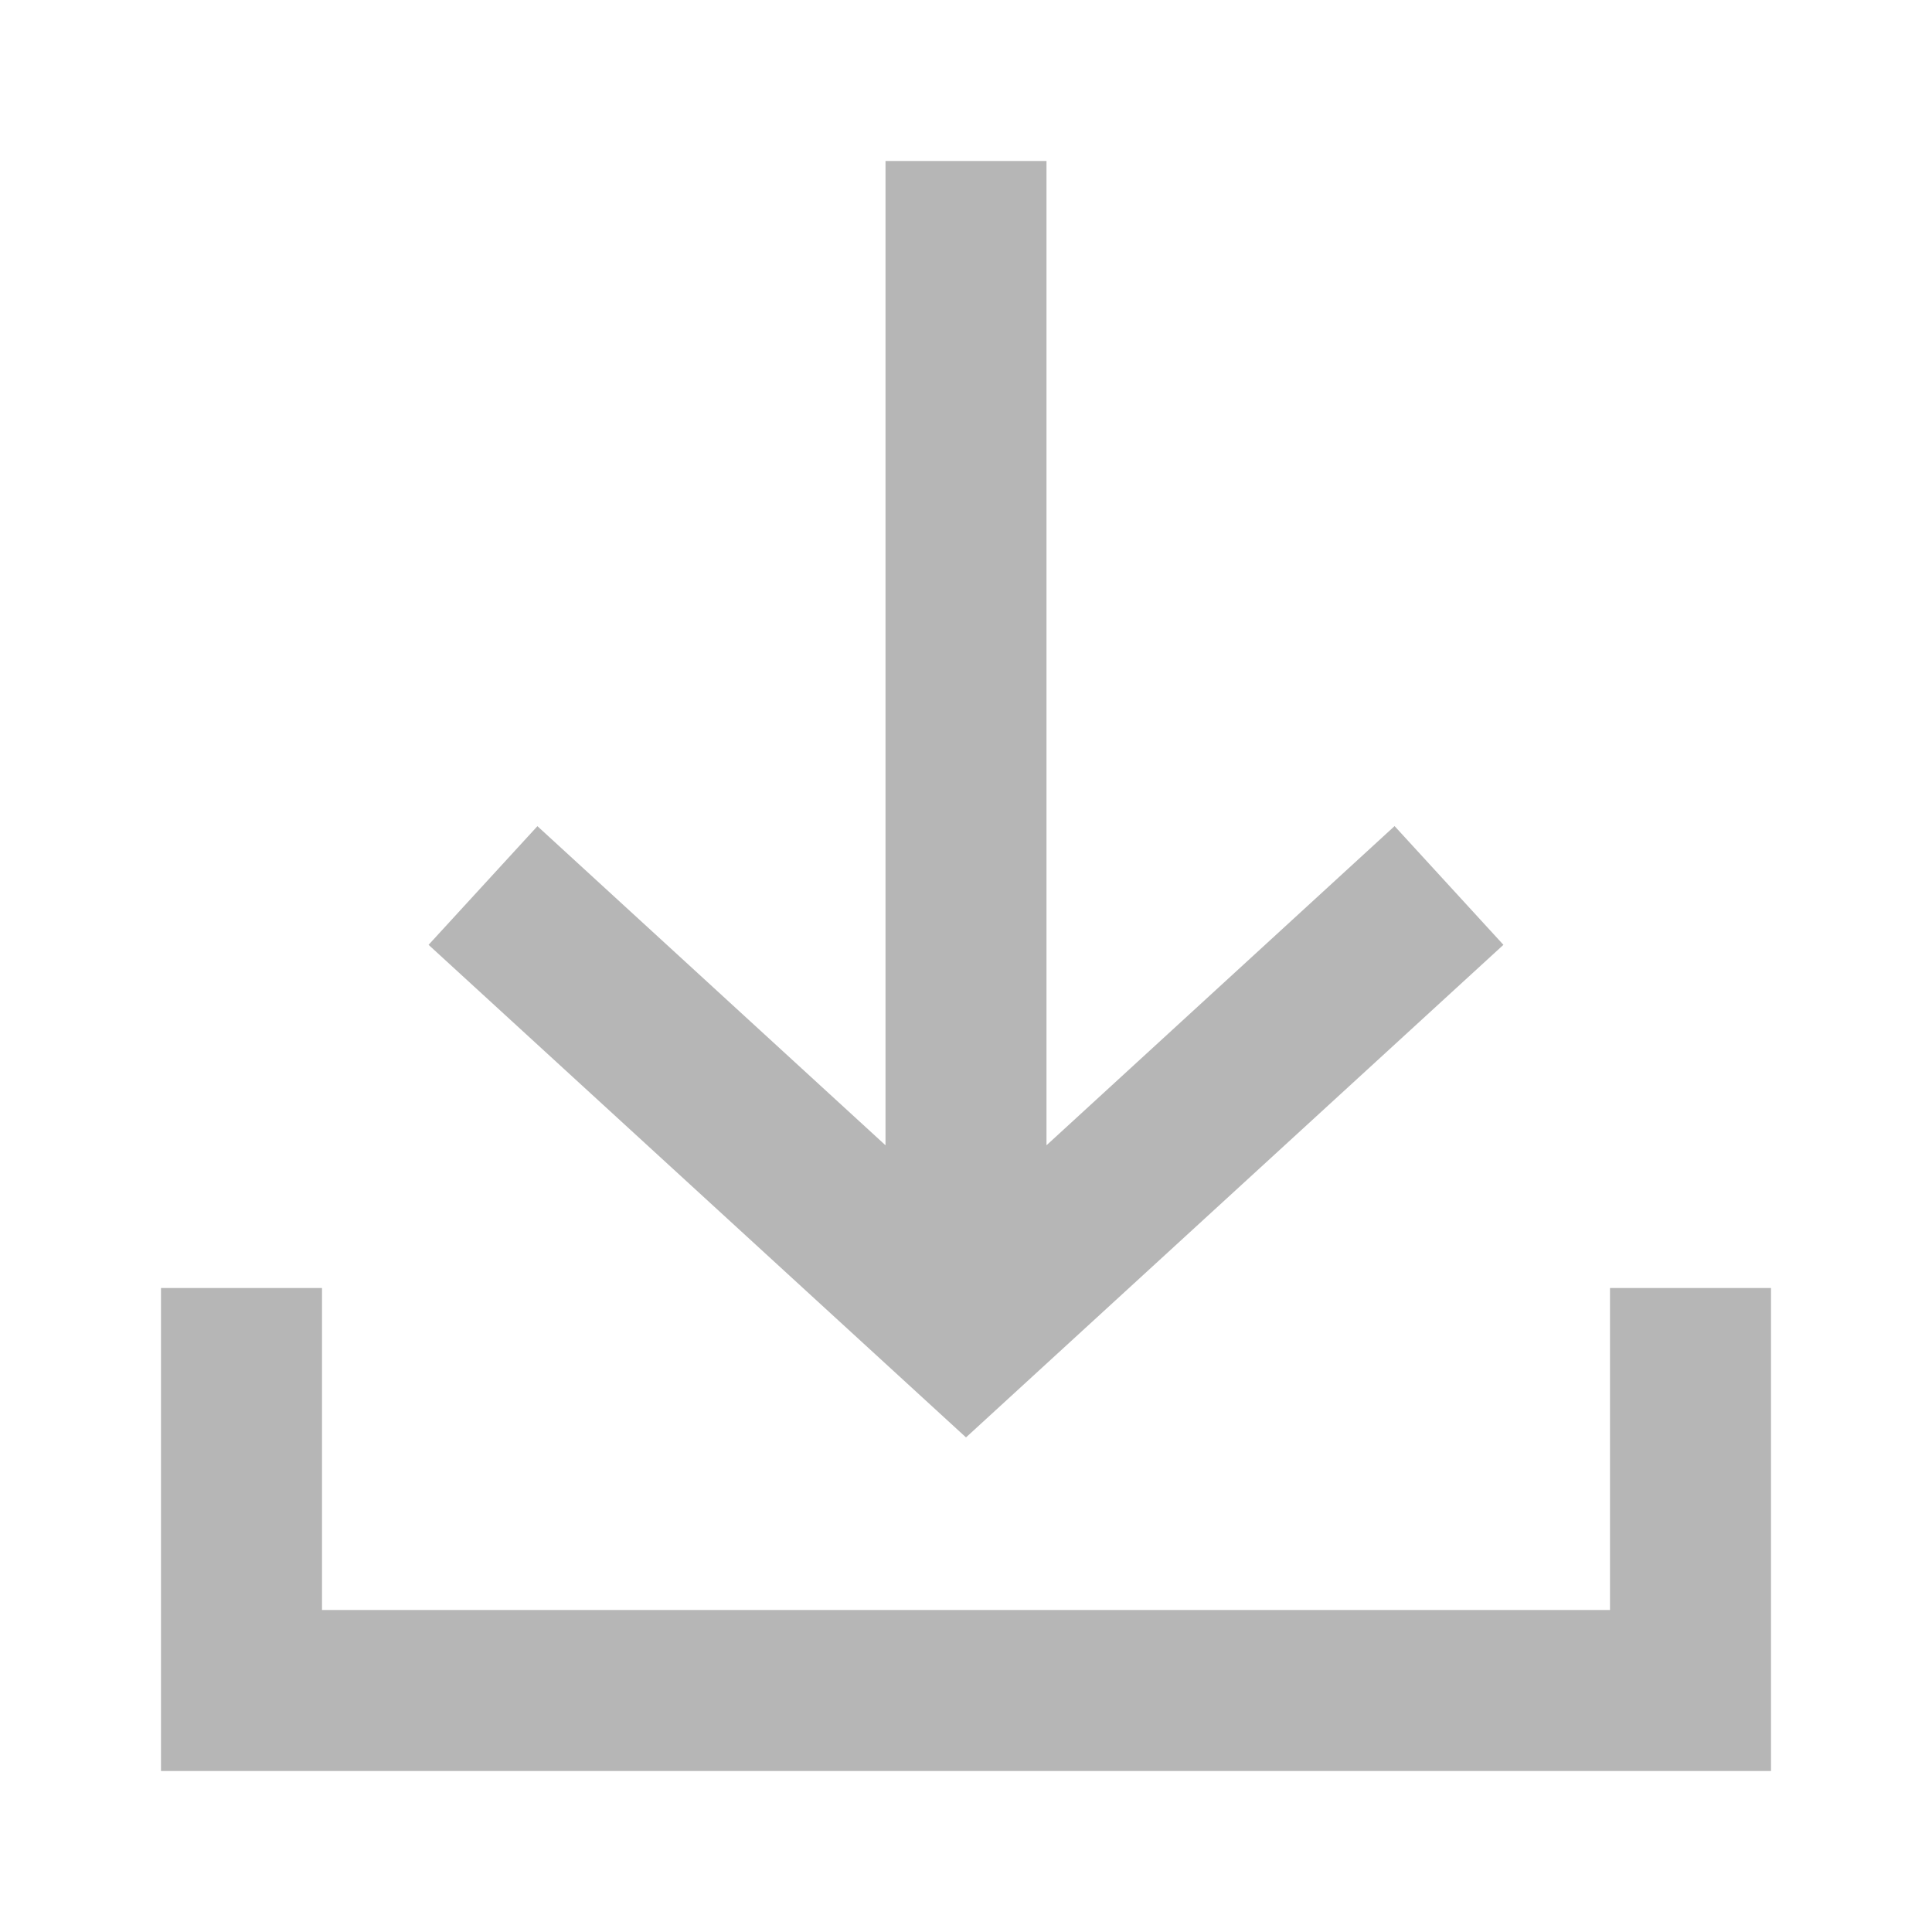
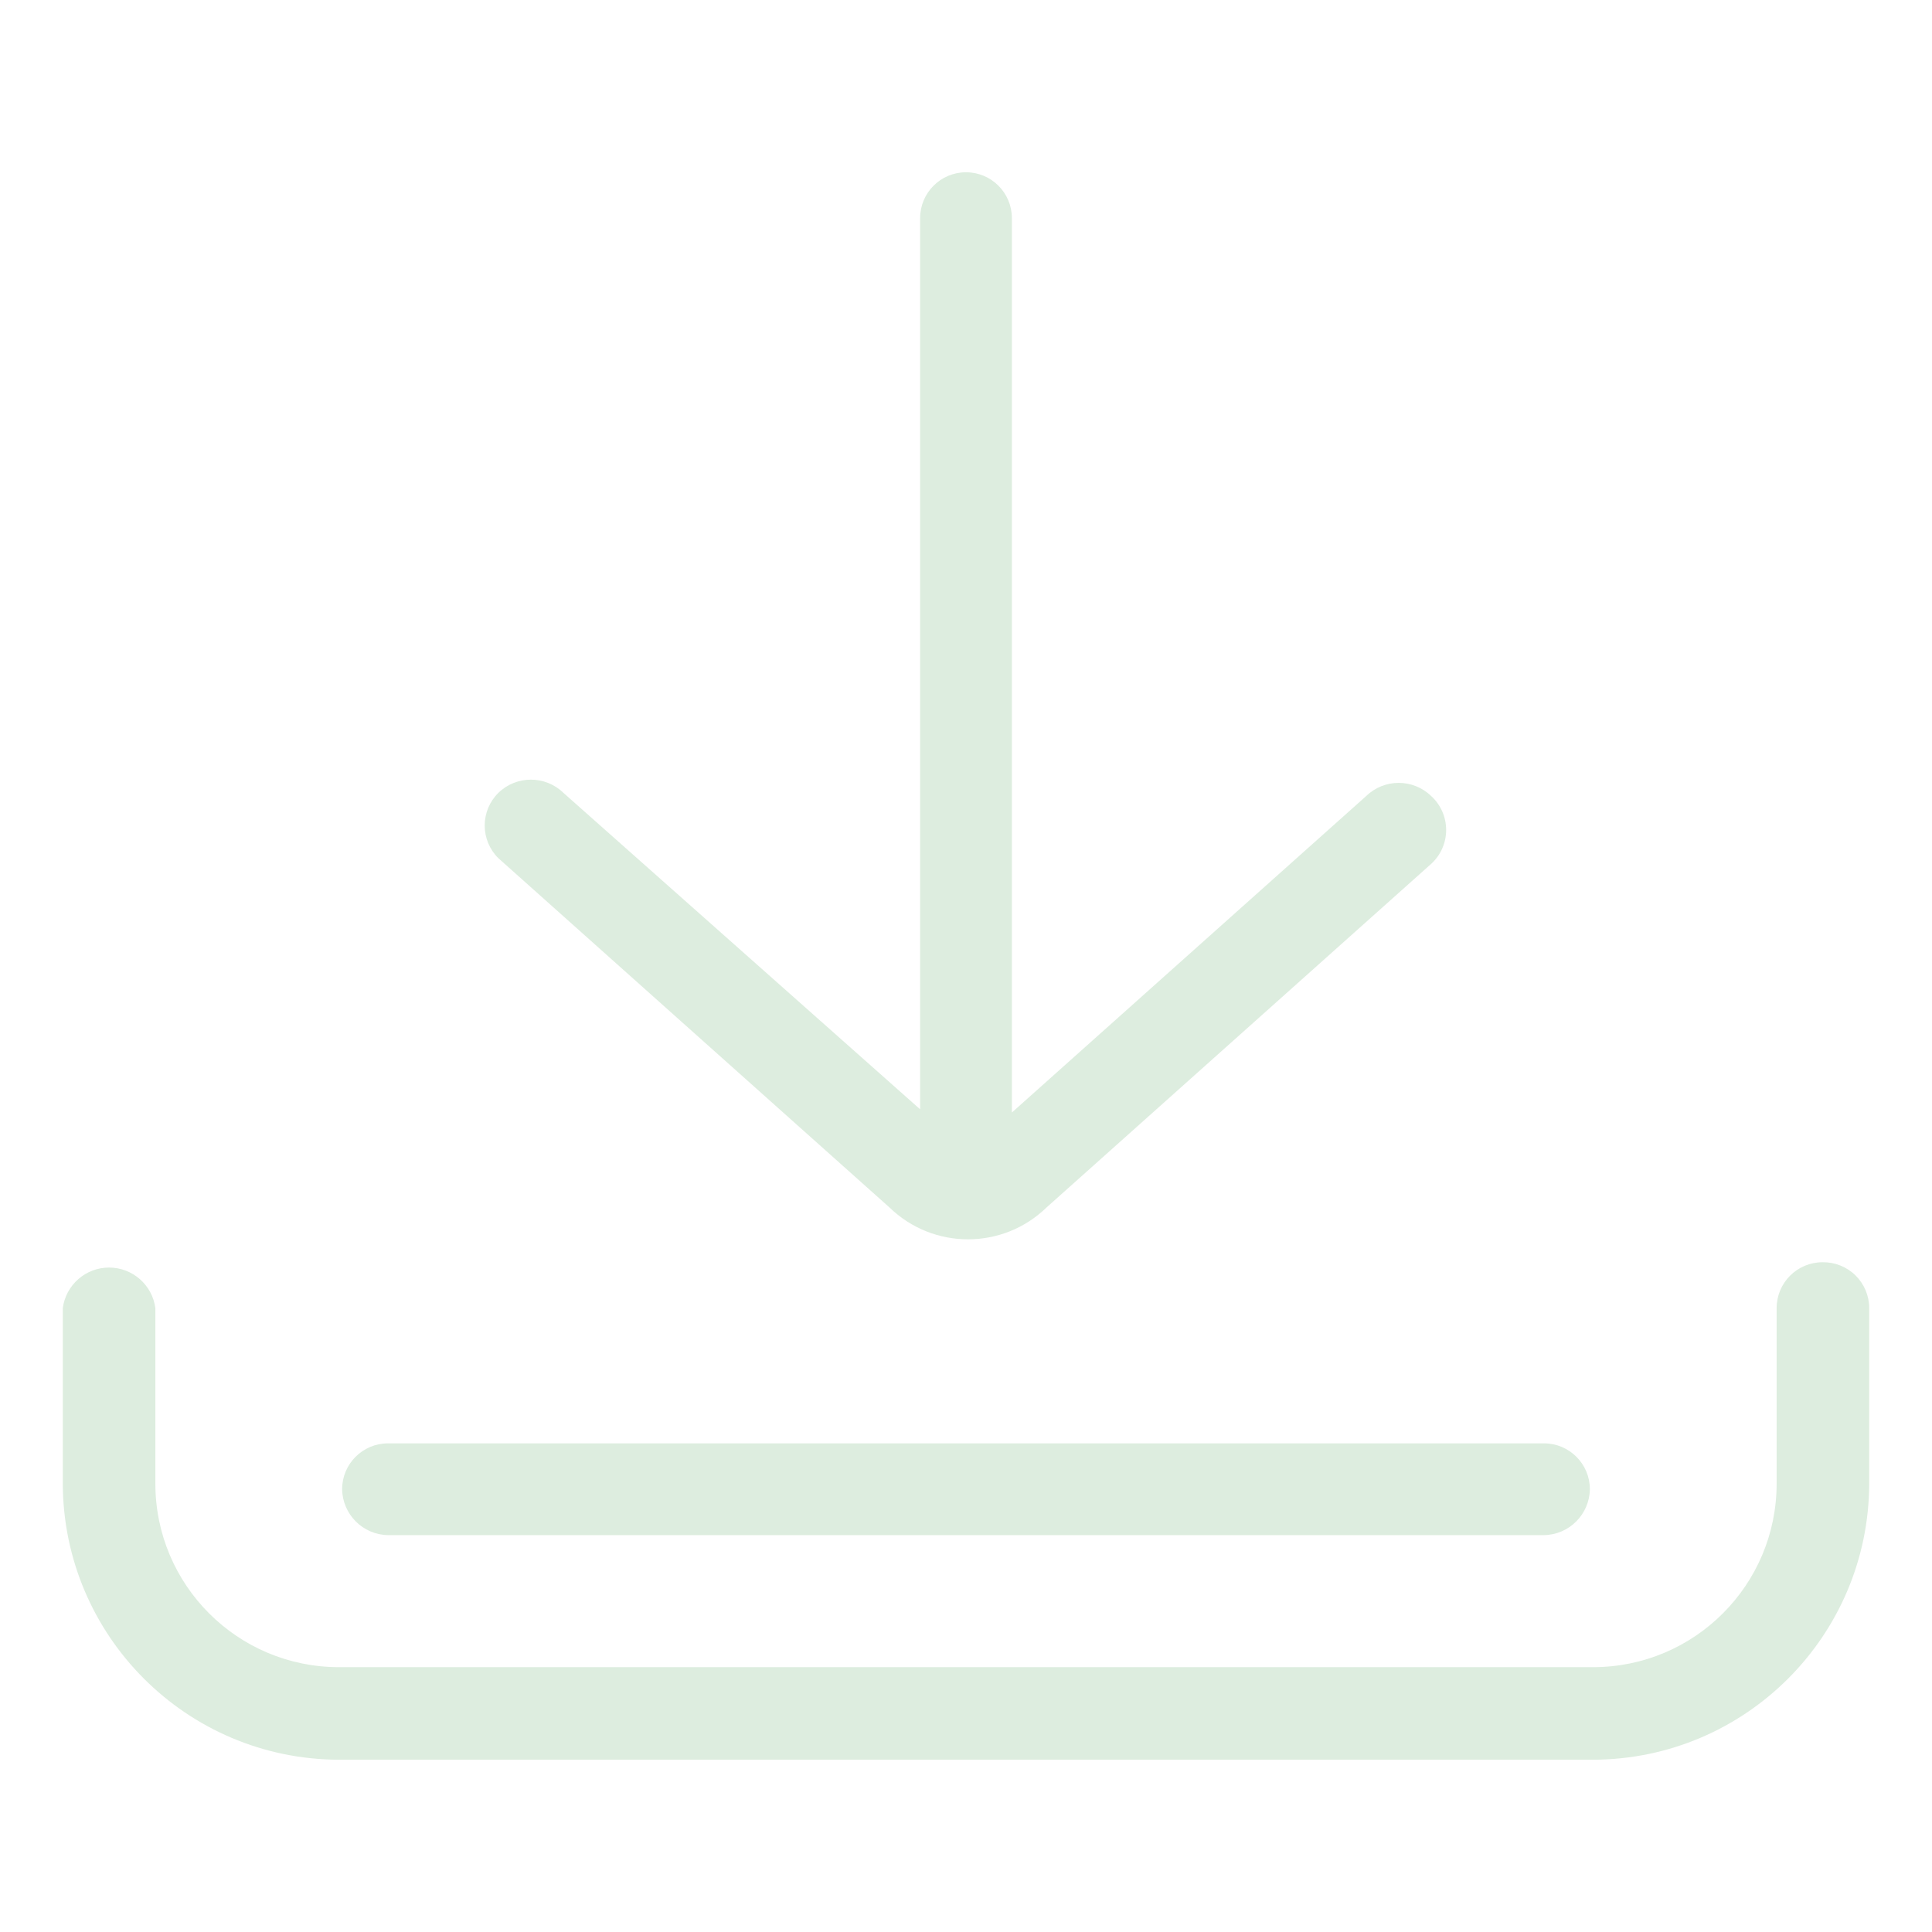
- <svg xmlns="http://www.w3.org/2000/svg" id="ic-transaction-received" width="24" height="24" viewBox="0 0 24 24">
+ <svg xmlns="http://www.w3.org/2000/svg" id="Layer_1" data-name="Layer 1" viewBox="0 0 24 24">
  <defs>
-     <style type="text/css">
-             .cls-1{fill:#B6B6B6}.cls-2{fill:none}
-         </style>
+     <style>.cls-1{fill:none;}.cls-2{fill:#ddeddf;}</style>
  </defs>
-   <g id="Group_8834" data-name="Group 8834">
-     <path id="Path_18892" d="M18.676 11.737l-1.352-1.475L13 14.227V2h-2v12.227l-4.324-3.964-1.352 1.474L12 17.856z" class="cls-1" data-name="Path 18892" />
-     <path id="Path_18893" d="M20 16v4H4v-4H2v6h20v-6z" class="cls-1" data-name="Path 18893" />
-   </g>
-   <path id="Rectangle_4413" d="M0 0h24v24H0z" class="cls-2" data-name="Rectangle 4413" />
+   <rect class="cls-1" width="24" height="24" />
+   <path class="cls-2" d="M22.64,15.68a.57.57,0,0,0-.57.57v2.18a2.28,2.28,0,0,1-2.28,2.28H4.21a2.28,2.28,0,0,1-2.28-2.28V16.25a.58.58,0,0,0-1.15,0v2.18a3.44,3.44,0,0,0,3.43,3.43H19.79a3.44,3.44,0,0,0,3.43-3.43V16.25A.57.57,0,0,0,22.64,15.68Z" />
+   <path class="cls-2" d="M19.18,17.93H4.82a.57.57,0,0,0-.57.57.58.58,0,0,0,.57.57H19.18a.58.58,0,0,0,.57-.57A.57.57,0,0,0,19.18,17.93Z" />
+   <path class="cls-2" d="M17.78,9.89a.58.58,0,0,0-.81,0l-4.4,3.93V2.71a.57.57,0,0,0-1.14,0V13.78L7,9.85a.58.58,0,0,0-.81,0,.57.57,0,0,0,0,.81L11.05,15A1.4,1.4,0,0,0,13,15l4.78-4.27A.57.57,0,0,0,17.78,9.89Z" />
</svg>
